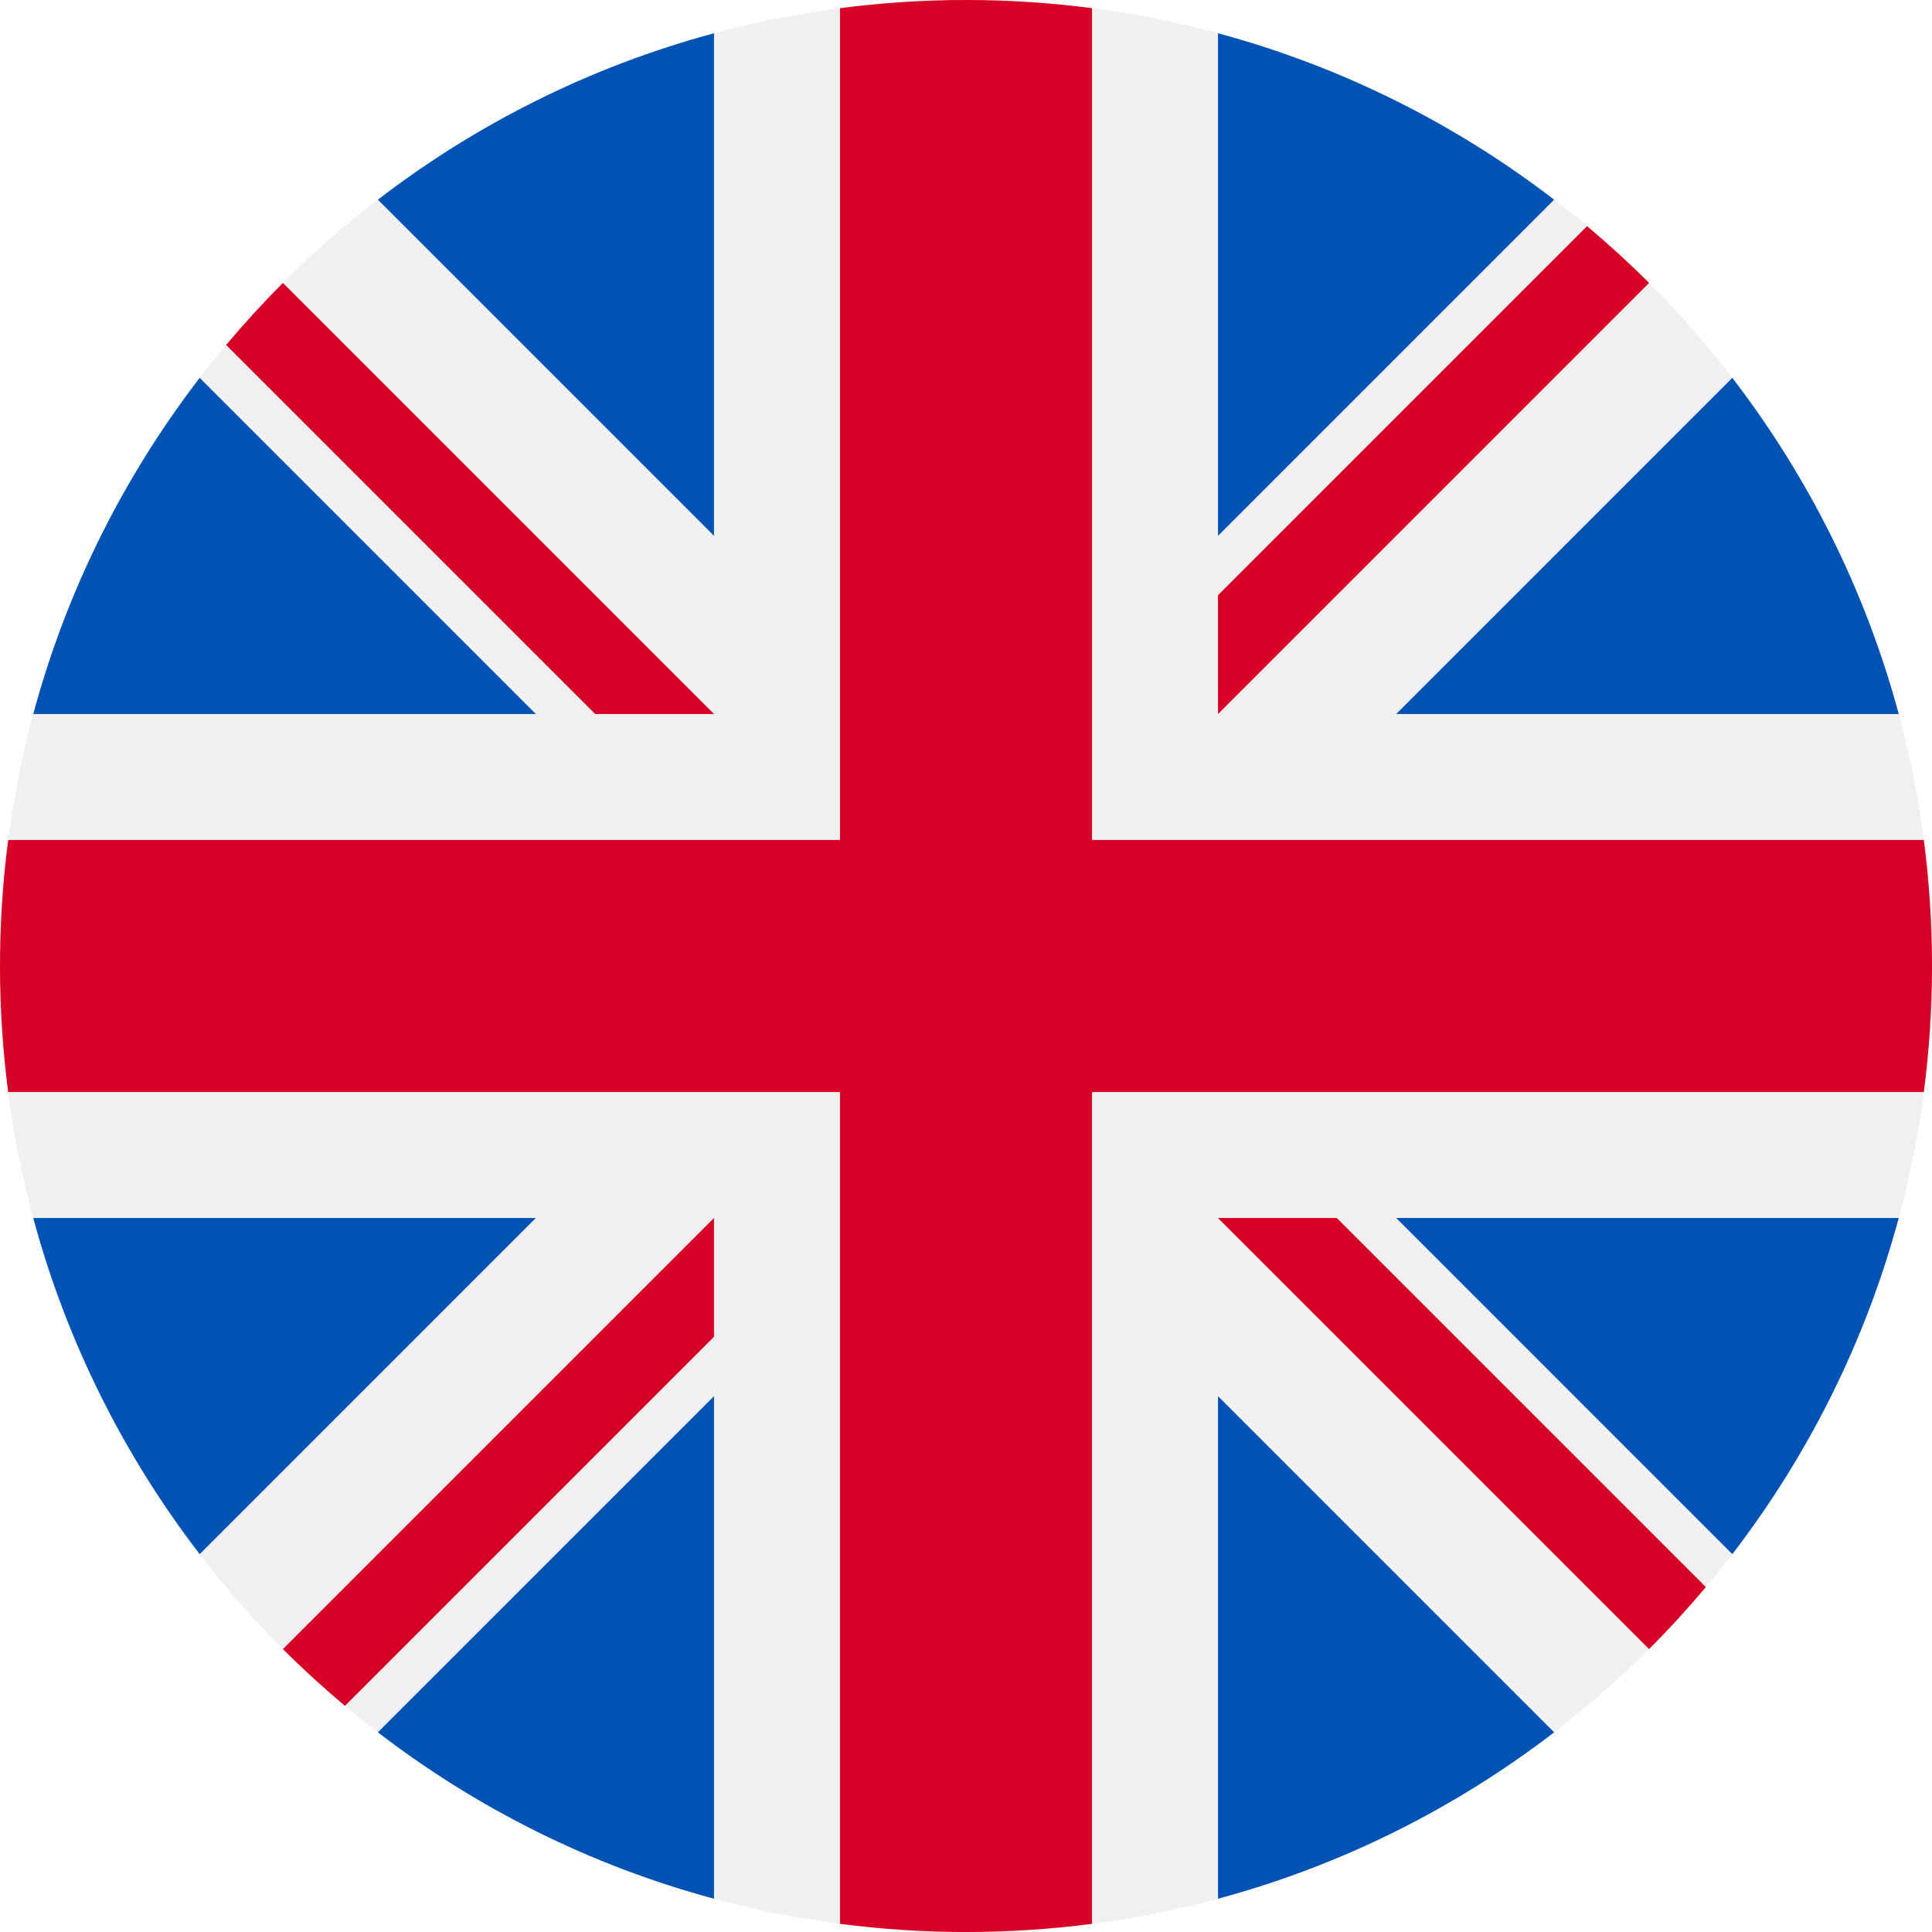
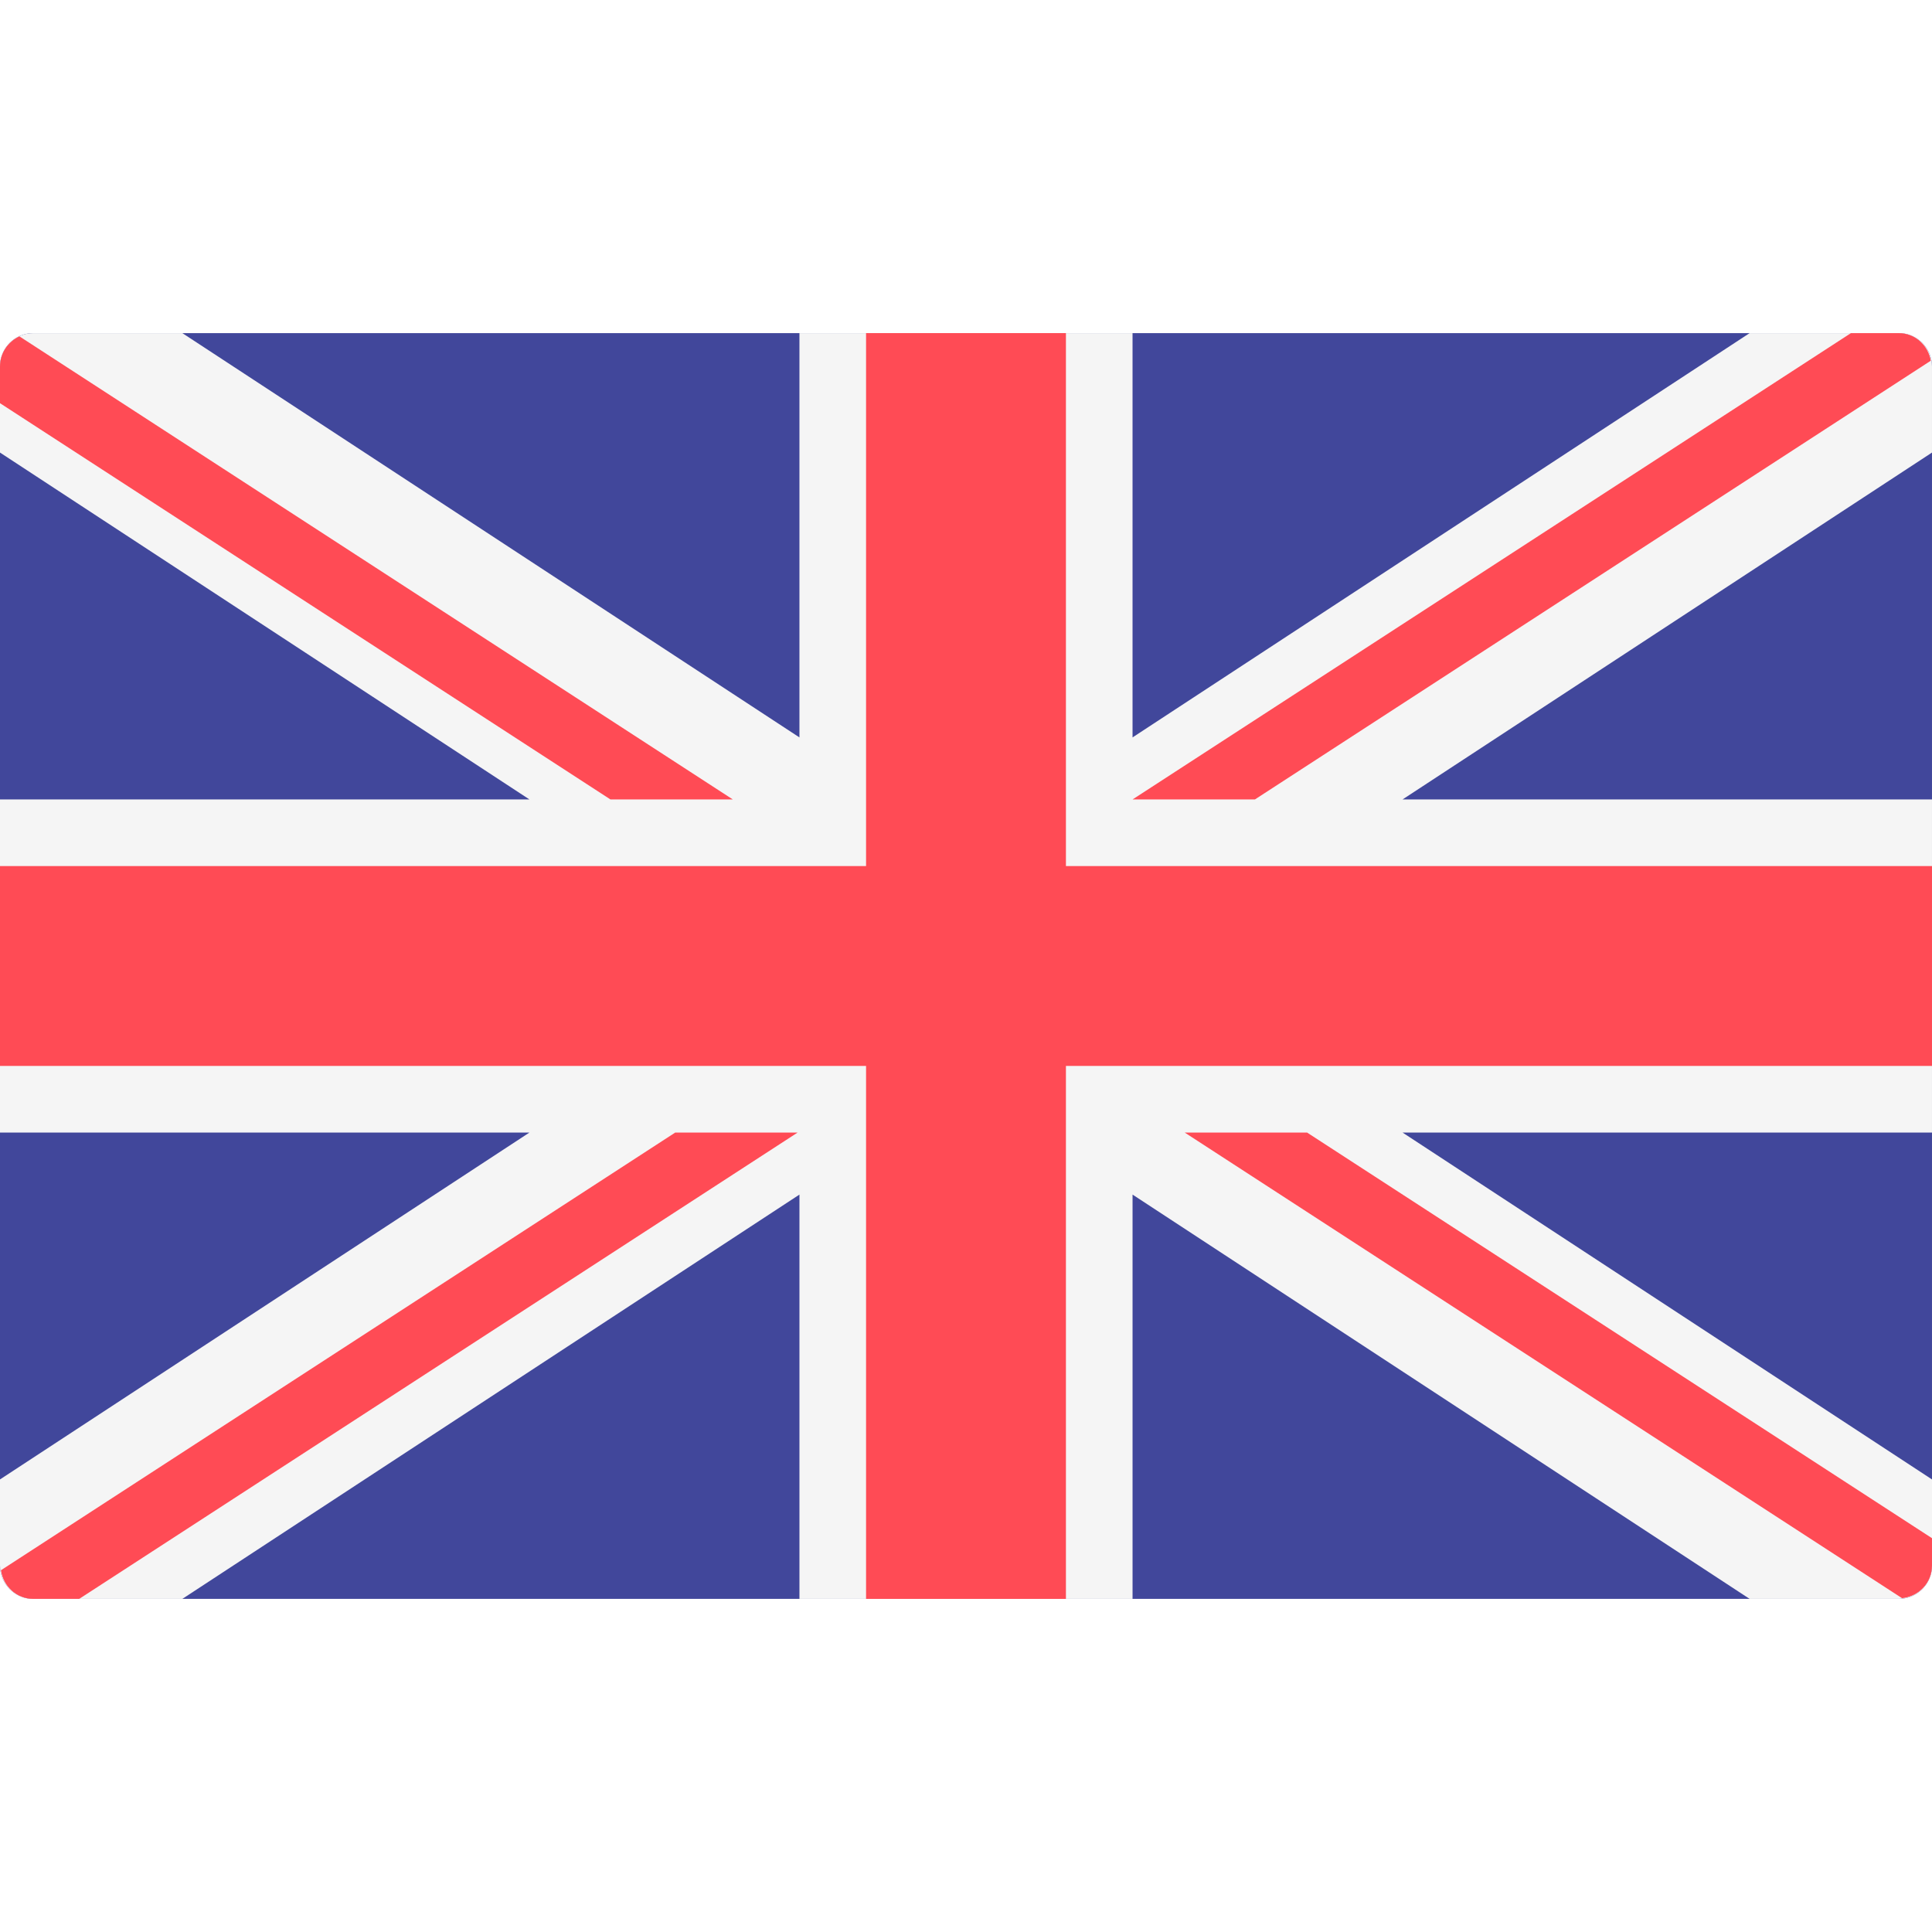
- <svg xmlns="http://www.w3.org/2000/svg" version="1.1" id="Layer_1" x="0px" y="0px" viewBox="0 0 512 512" style="enable-background:new 0 0 512 512;" xml:space="preserve">
-   <circle style="fill:#F0F0F0;" cx="256" cy="256" r="256" />
+ <svg xmlns="http://www.w3.org/2000/svg" version="1.1" id="Layer_1" x="0px" y="0px" viewBox="0 0 512.002 512.002" style="enable-background:new 0 0 512.002 512.002;" xml:space="preserve">
+   <path style="fill:#41479B;" d="M503.172,423.725H8.828c-4.875,0-8.828-3.953-8.828-8.828V97.104c0-4.875,3.953-8.828,8.828-8.828  h494.345c4.875,0,8.828,3.953,8.828,8.828v317.793C512,419.772,508.047,423.725,503.172,423.725z" />
+   <path style="fill:#F5F5F5;" d="M512,97.104c0-4.875-3.953-8.828-8.828-8.828h-39.495l-163.54,107.147V88.276h-88.276v107.147  L48.322,88.276H8.828C3.953,88.276,0,92.229,0,97.104v22.831l140.309,91.927H0v88.276h140.309L0,392.066v22.831  c0,4.875,3.953,8.828,8.828,8.828h39.495l163.54-107.147v107.147h88.276V316.578l163.54,107.147h39.495  c4.875,0,8.828-3.953,8.828-8.828v-22.831l-140.309-91.927H512v-88.276H371.691L512,119.935V97.104z" />
  <g>
-     <path style="fill:#0052B4;" d="M52.92,100.142c-20.109,26.163-35.272,56.318-44.101,89.077h133.178L52.92,100.142z" />
-     <path style="fill:#0052B4;" d="M503.181,189.219c-8.829-32.758-23.993-62.913-44.101-89.076l-89.075,89.076H503.181z" />
-     <path style="fill:#0052B4;" d="M8.819,322.784c8.83,32.758,23.993,62.913,44.101,89.075l89.074-89.075L8.819,322.784L8.819,322.784   z" />
-     <path style="fill:#0052B4;" d="M411.858,52.921c-26.163-20.109-56.317-35.272-89.076-44.102v133.177L411.858,52.921z" />
-     <path style="fill:#0052B4;" d="M100.142,459.079c26.163,20.109,56.318,35.272,89.076,44.102V370.005L100.142,459.079z" />
-     <path style="fill:#0052B4;" d="M189.217,8.819c-32.758,8.83-62.913,23.993-89.075,44.101l89.075,89.075V8.819z" />
-     <path style="fill:#0052B4;" d="M322.783,503.181c32.758-8.83,62.913-23.993,89.075-44.101l-89.075-89.075V503.181z" />
-     <path style="fill:#0052B4;" d="M370.005,322.784l89.075,89.076c20.108-26.162,35.272-56.318,44.101-89.076H370.005z" />
-   </g>
-   <g>
-     <path style="fill:#D80027;" d="M509.833,222.609h-220.44h-0.001V2.167C278.461,0.744,267.317,0,256,0   c-11.319,0-22.461,0.744-33.391,2.167v220.44v0.001H2.167C0.744,233.539,0,244.683,0,256c0,11.319,0.744,22.461,2.167,33.391   h220.44h0.001v220.442C233.539,511.256,244.681,512,256,512c11.317,0,22.461-0.743,33.391-2.167v-220.44v-0.001h220.442   C511.256,278.461,512,267.319,512,256C512,244.683,511.256,233.539,509.833,222.609z" />
-     <path style="fill:#D80027;" d="M322.783,322.784L322.783,322.784L437.019,437.02c5.254-5.252,10.266-10.743,15.048-16.435   l-97.802-97.802h-31.482V322.784z" />
-     <path style="fill:#D80027;" d="M189.217,322.784h-0.002L74.98,437.019c5.252,5.254,10.743,10.266,16.435,15.048l97.802-97.804   V322.784z" />
-     <path style="fill:#D80027;" d="M189.217,189.219v-0.002L74.981,74.98c-5.254,5.252-10.266,10.743-15.048,16.435l97.803,97.803   H189.217z" />
-     <path style="fill:#D80027;" d="M322.783,189.219L322.783,189.219L437.02,74.981c-5.252-5.254-10.743-10.266-16.435-15.047   l-97.802,97.803V189.219z" />
+     <polygon style="fill:#FF4B55;" points="512,229.518 282.483,229.518 282.483,88.276 229.517,88.276 229.517,229.518 0,229.518    0,282.483 229.517,282.483 229.517,423.725 282.483,423.725 282.483,282.483 512,282.483  " />
+     <path style="fill:#FF4B55;" d="M178.948,300.138L0.25,416.135c0.625,4.263,4.14,7.59,8.577,7.59h12.159l190.39-123.586h-32.428   V300.138z" />
+     <path style="fill:#FF4B55;" d="M346.388,300.138H313.96l190.113,123.404c4.431-0.472,7.928-4.09,7.928-8.646v-7.258   L346.388,300.138z" />
+     <path style="fill:#FF4B55;" d="M0,106.849l161.779,105.014h32.428L5.143,89.137C2.123,90.54,0,93.555,0,97.104V106.849z" />
+     <path style="fill:#FF4B55;" d="M332.566,211.863L511.693,95.586c-0.744-4.122-4.184-7.309-8.521-7.309h-12.647L300.138,211.863   H332.566z" />
  </g>
  <g>
</g>
  <g>
</g>
  <g>
</g>
  <g>
</g>
  <g>
</g>
  <g>
</g>
  <g>
</g>
  <g>
</g>
  <g>
</g>
  <g>
</g>
  <g>
</g>
  <g>
</g>
  <g>
</g>
  <g>
</g>
  <g>
</g>
</svg>
